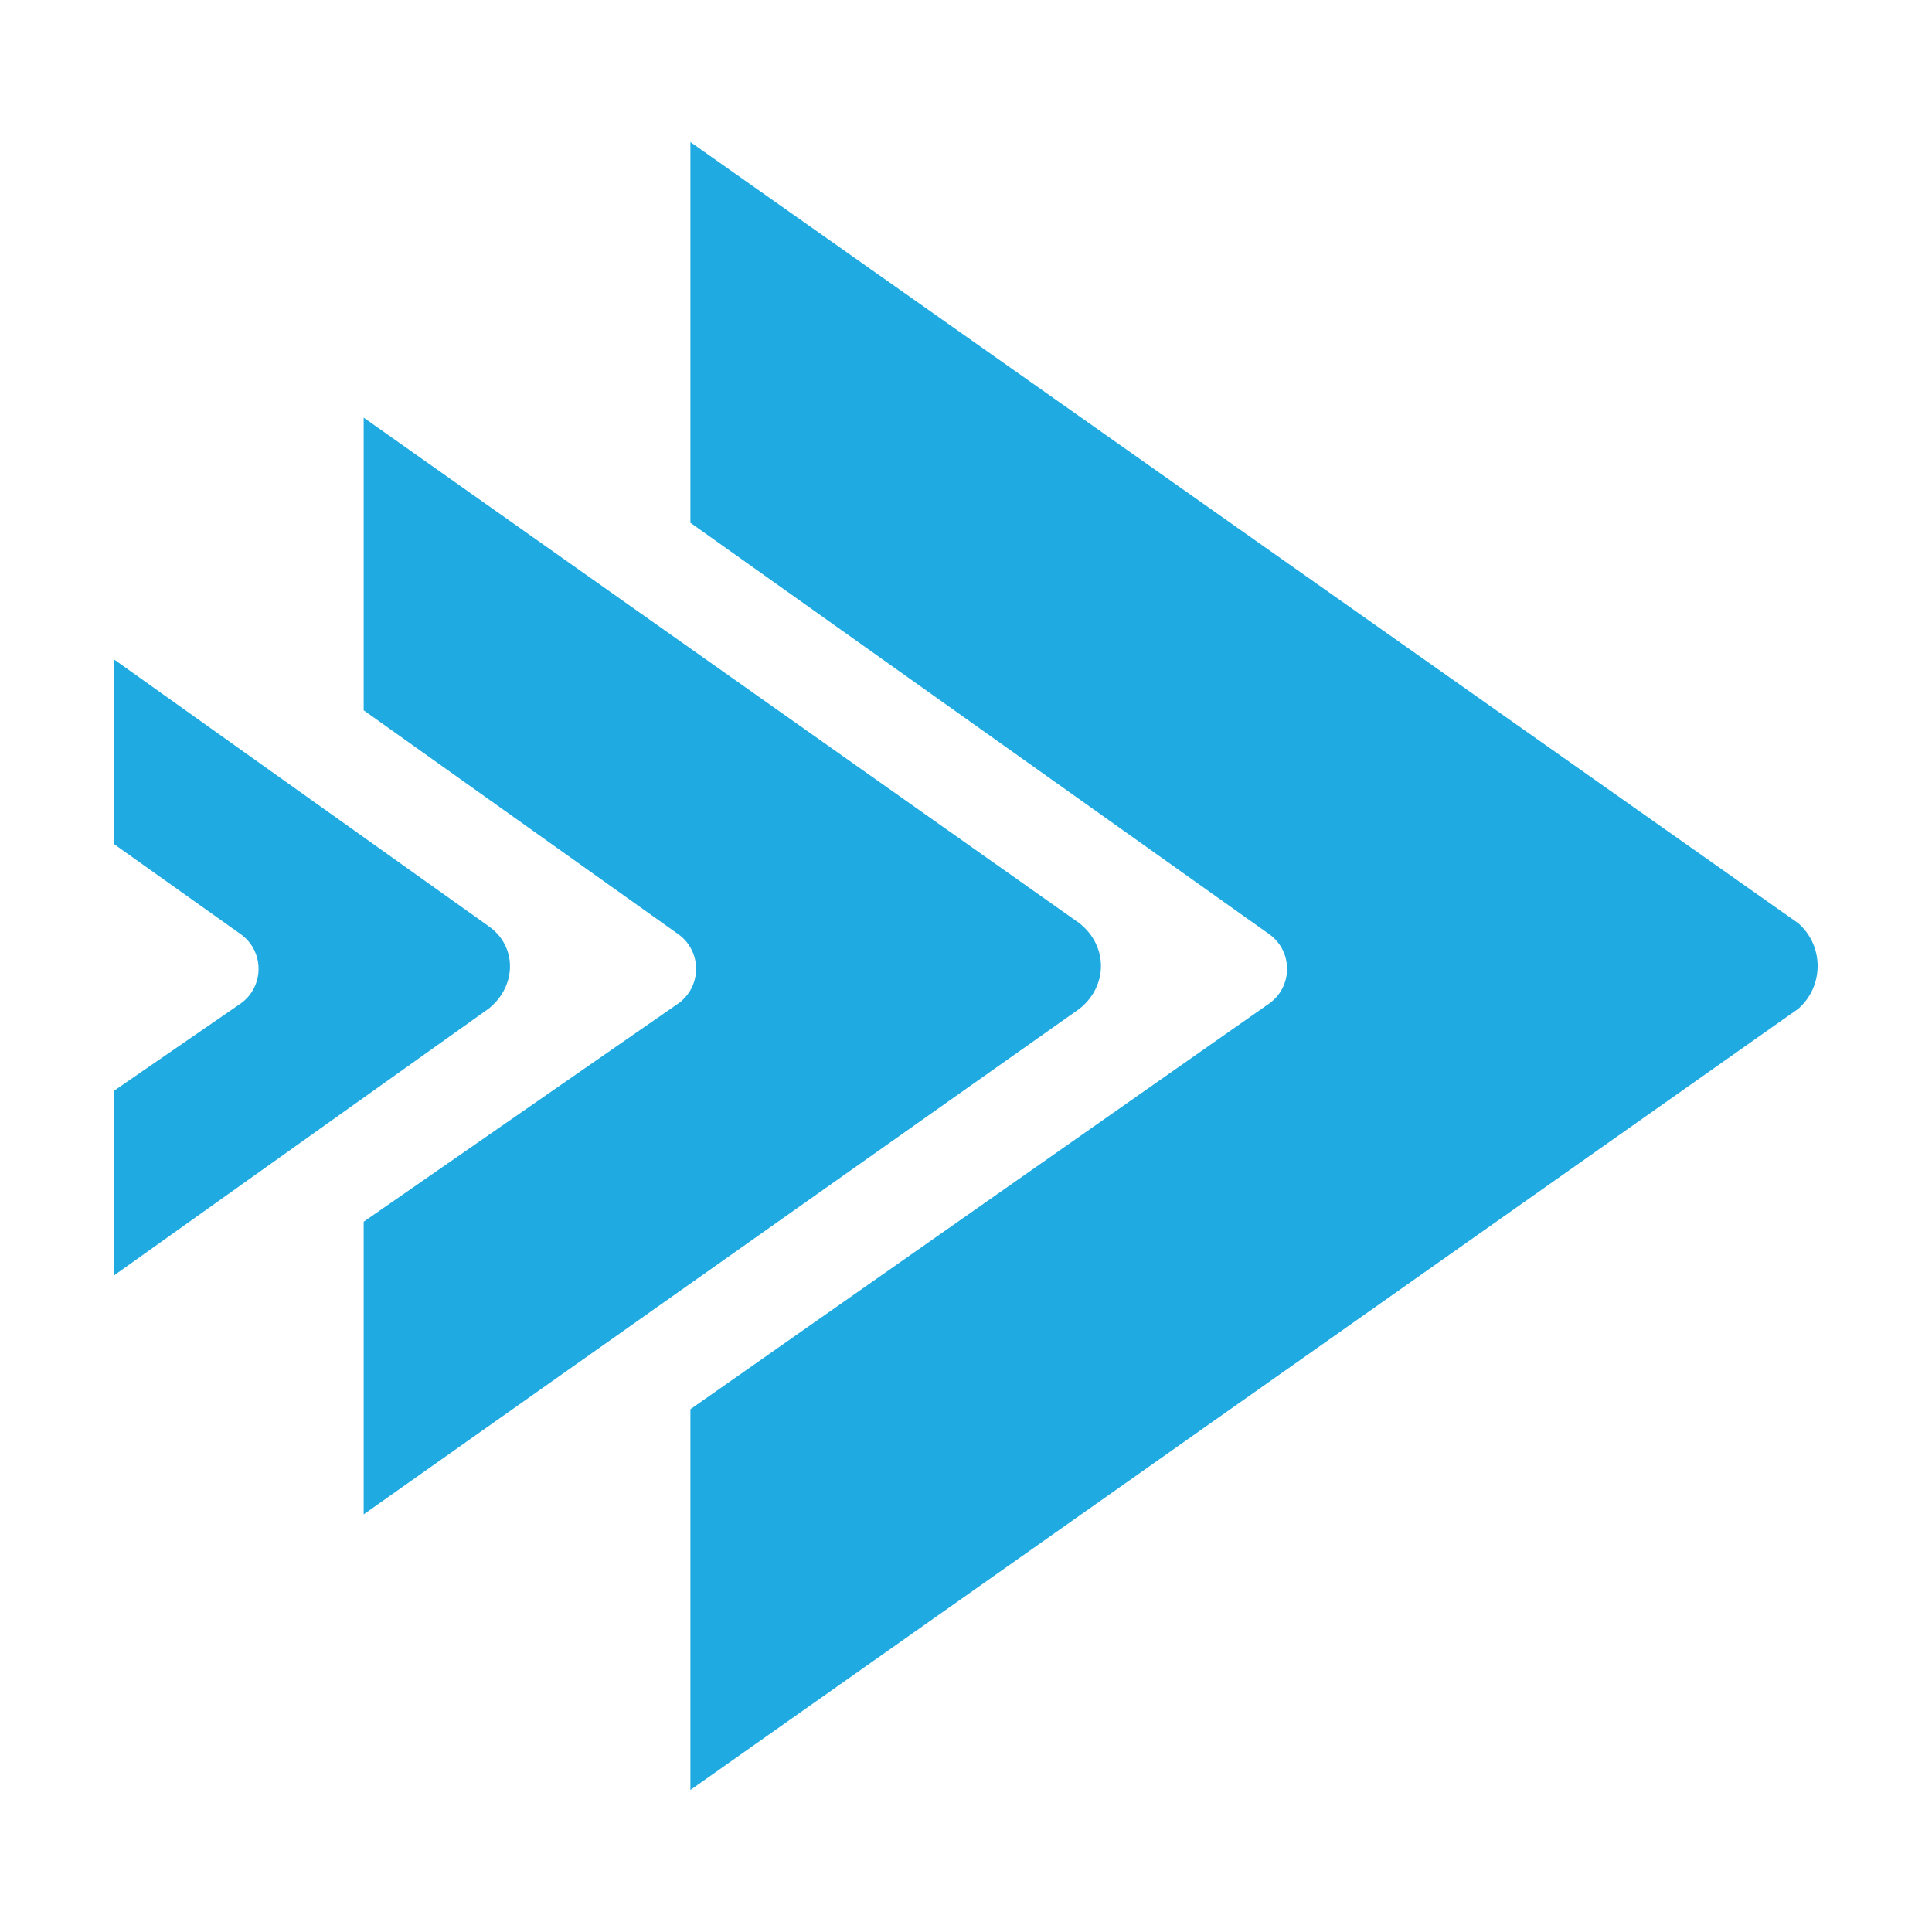
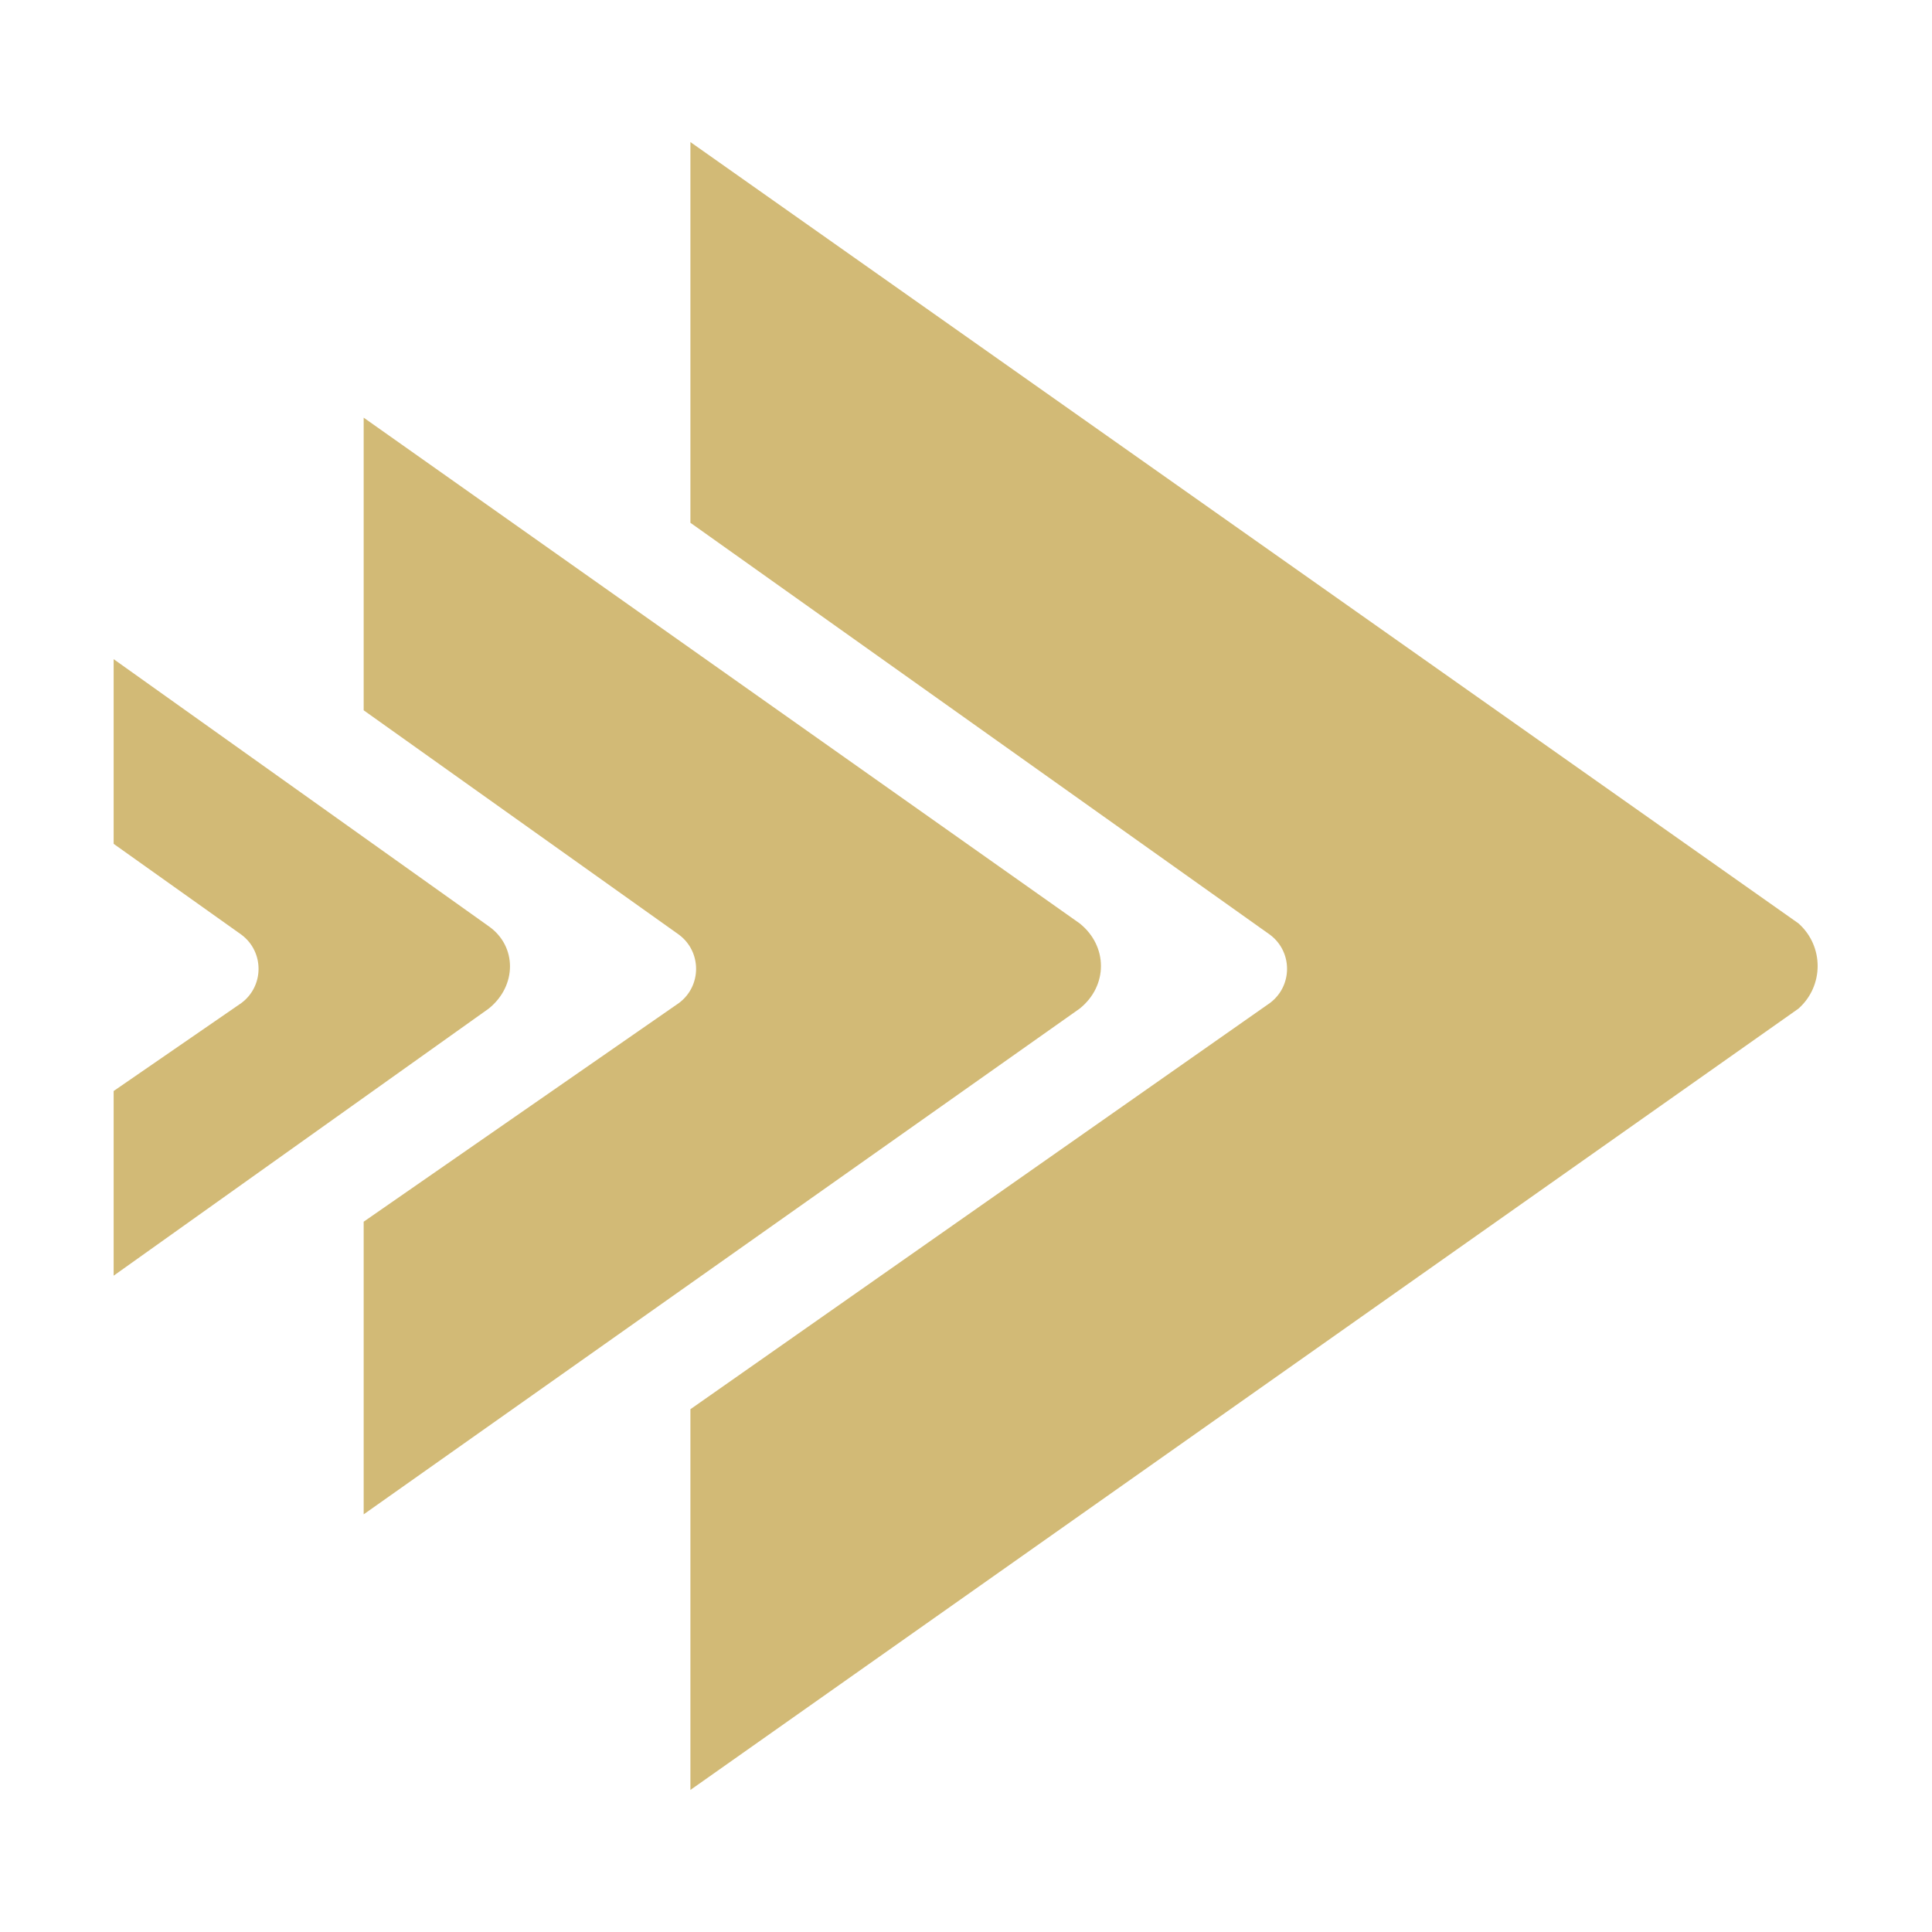
<svg xmlns="http://www.w3.org/2000/svg" version="1.1" id="Layer_1" x="0px" y="0px" viewBox="0 0 68 68" style="enable-background:new 0 0 68 68;" xml:space="preserve">
  <style type="text/css">
- 	.st0{fill-rule:evenodd;clip-rule:evenodd;fill:#1FABE2;}
+ 	.st0{fill-rule:evenodd;clip-rule:evenodd;fill:#D2BA76;}
</style>
  <g id="Shape_1">
    <g>
      <path class="st0" d="M63.3,32.5L24.3,5v13.4l20.4,14.5c0.8,0.6,0.8,1.8,0,2.4L24.3,49.6V63l39-27.5C64.2,34.7,64.2,33.3,63.3,32.5    z M38,32.5L12.8,14.7V25l11.1,7.9c0.8,0.6,0.8,1.8,0,2.4L12.8,43v10.3L38,35.5C39,34.7,39,33.3,38,32.5z M17.2,32.6L4,23.2v6.5    l4.5,3.2c0.8,0.6,0.8,1.8,0,2.4L4,38.4v6.5l13.2-9.4C18.2,34.7,18.2,33.3,17.2,32.6z" />
    </g>
  </g>
</svg>
